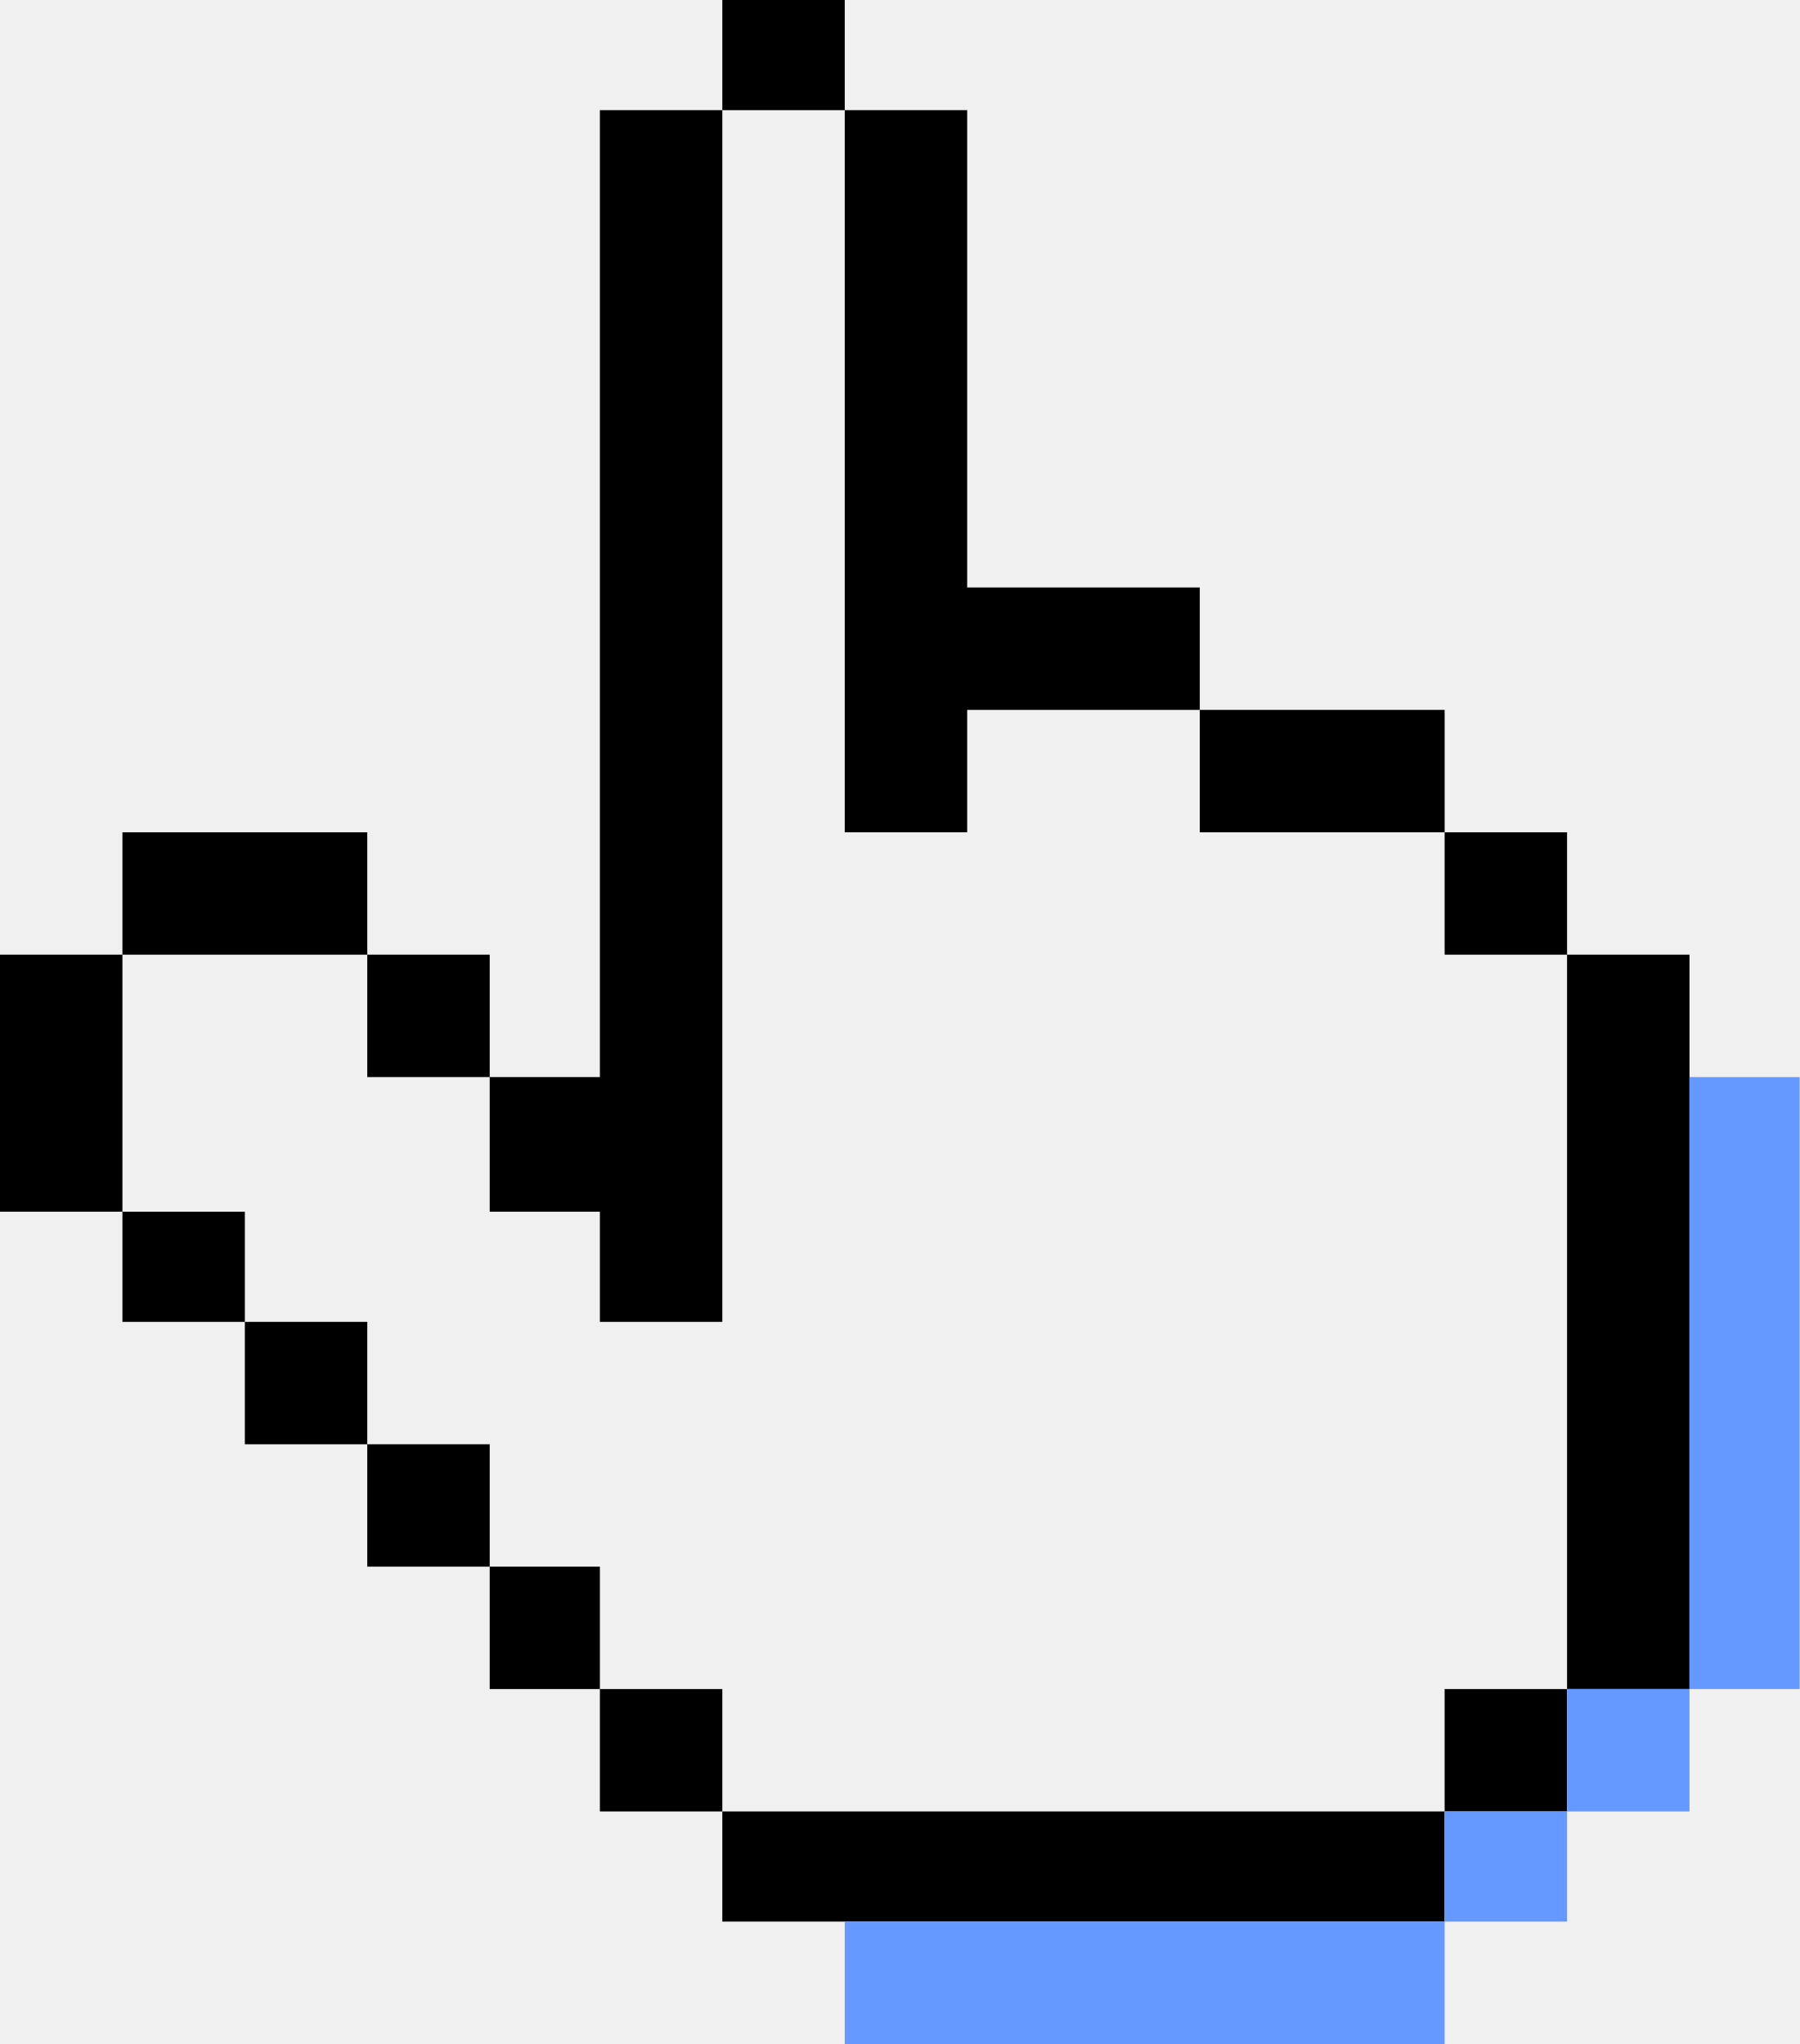
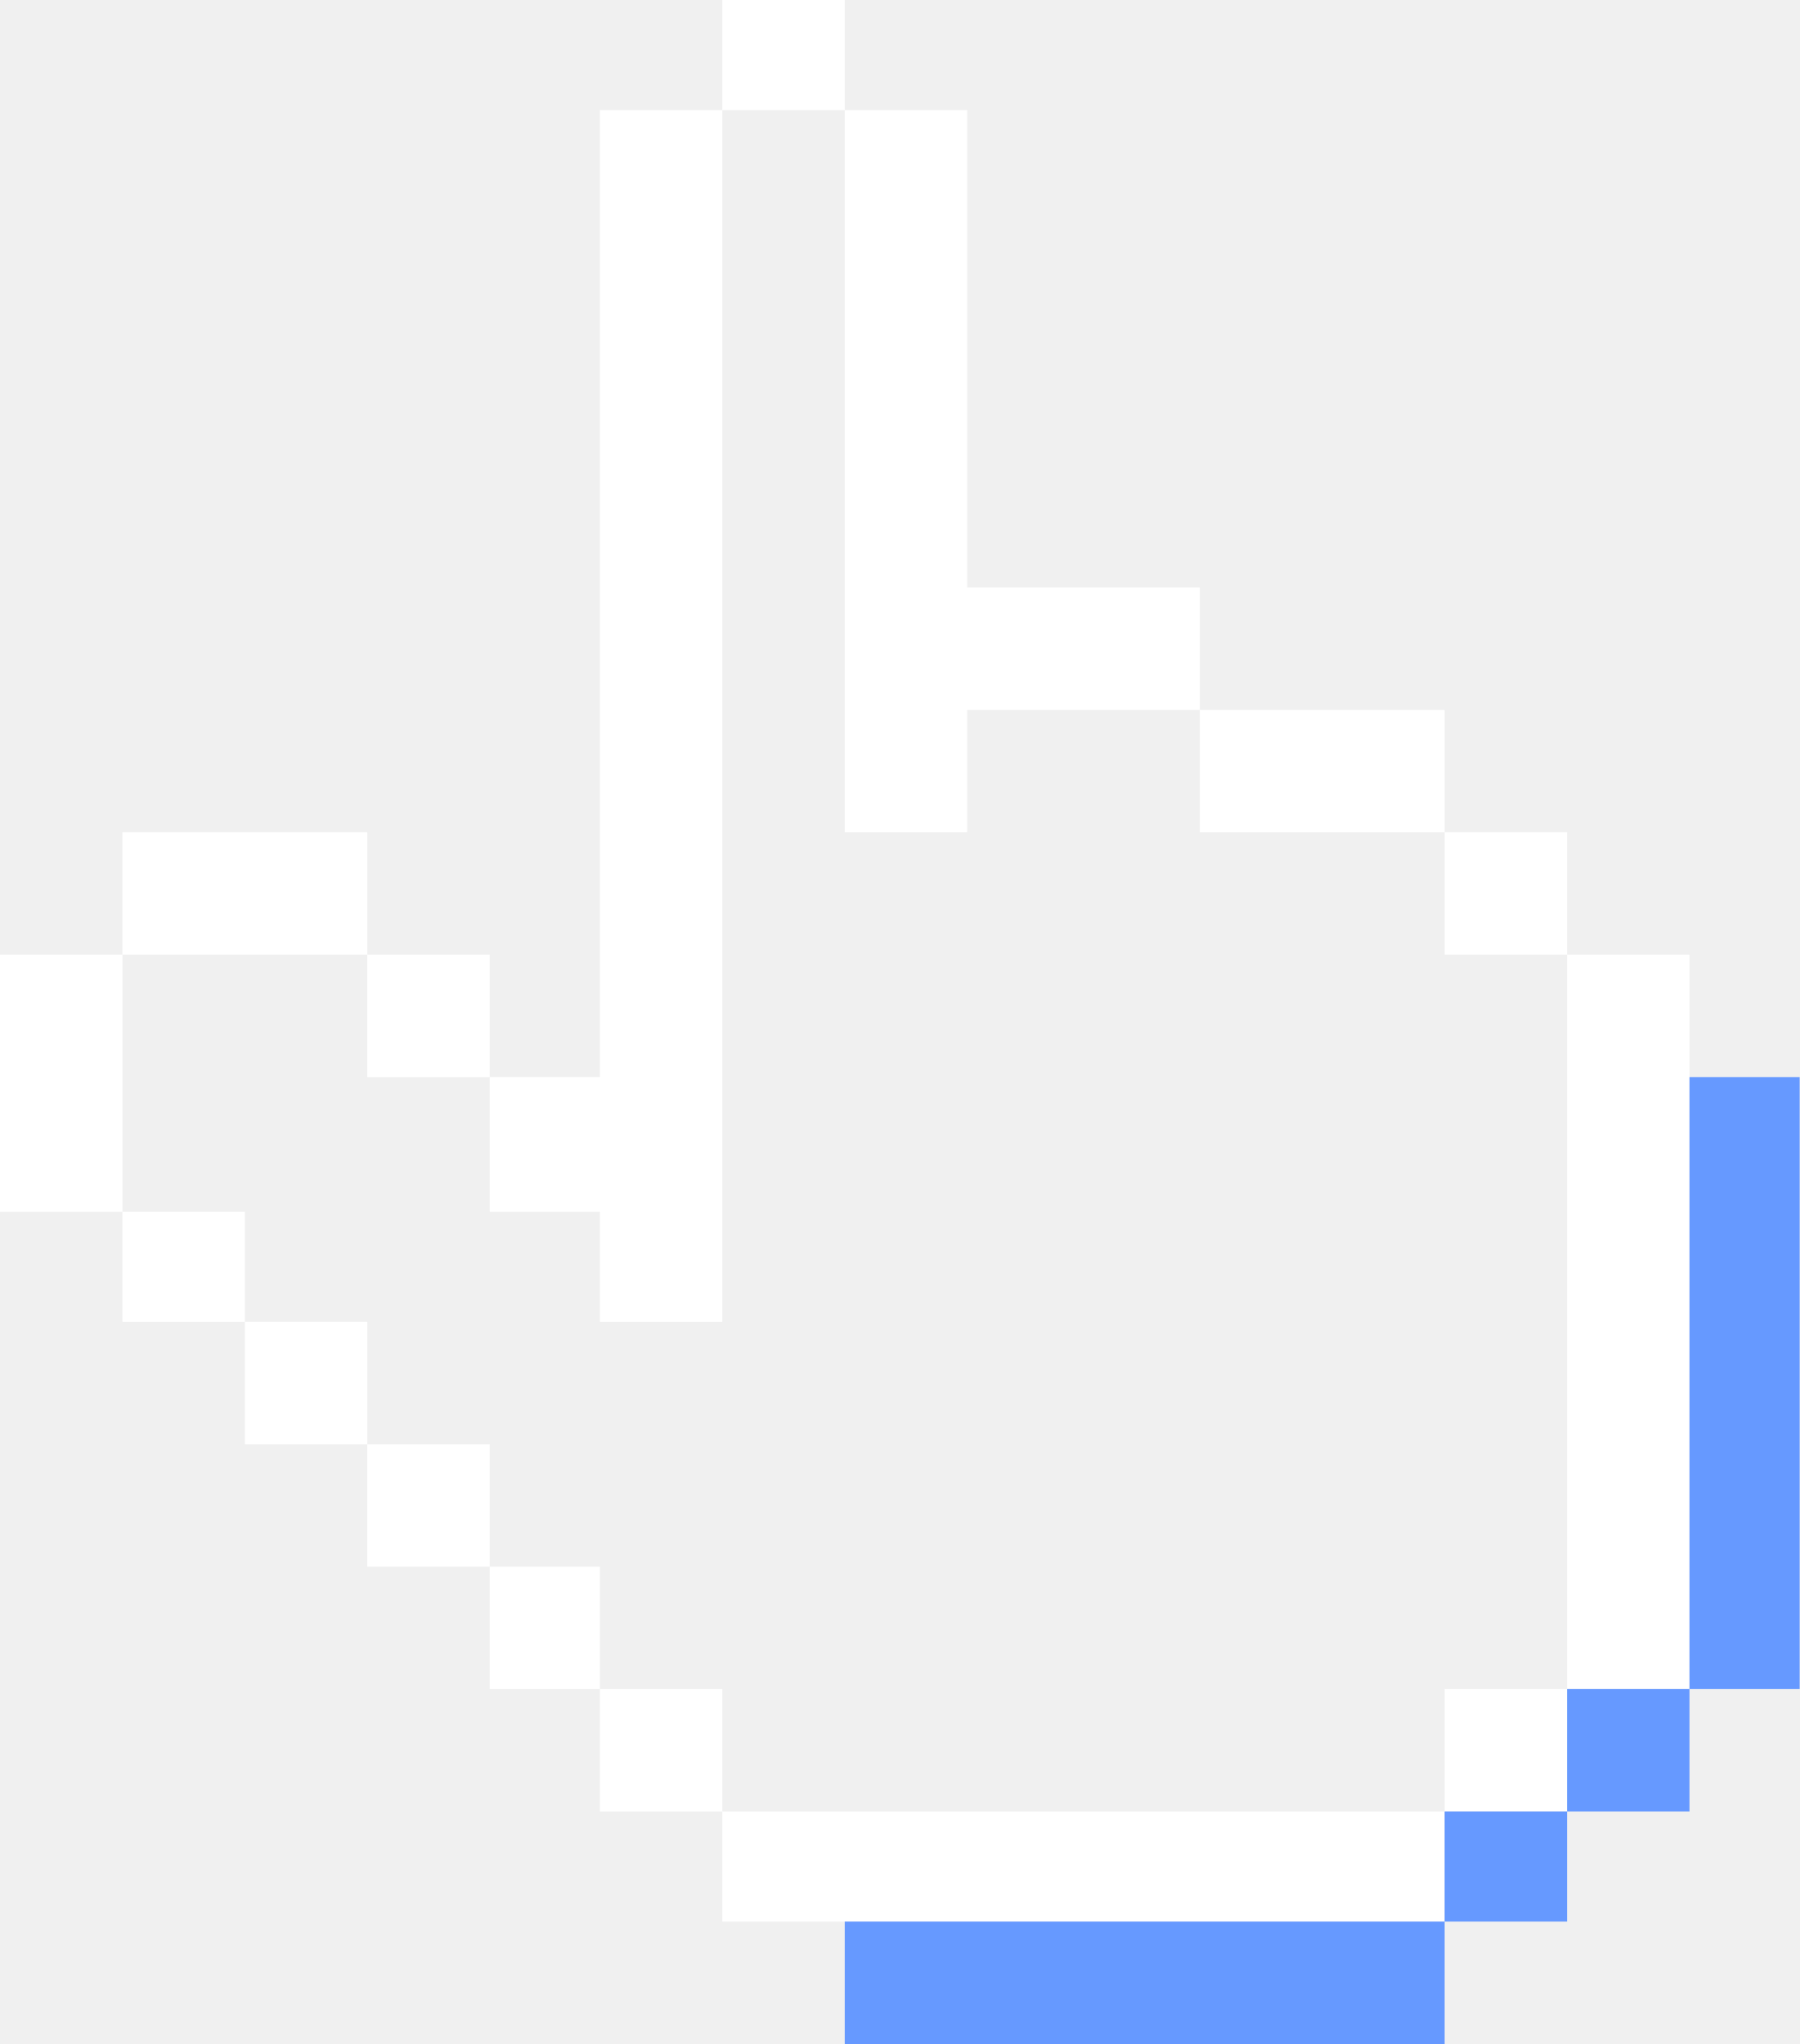
- <svg xmlns="http://www.w3.org/2000/svg" id="bb7a9878-e055-44f8-a376-9501cf334542" data-name="Layer 1" viewBox="0 0 147 167">
+ <svg xmlns="http://www.w3.org/2000/svg" id="f5f5fb4e-5f56-48fb-b1bc-eeb18d662ff2" data-name="bb7a9878-e055-44f8-a376-9501cf334542" viewBox="0 0 147 167">
  <defs>
-     <style>.ac0dd65c-e13d-46f5-bea8-04016d9b8daf,.aec6aa7c-5f79-44c8-b6ce-63ebb057243f{fill-rule:evenodd;}.aec6aa7c-5f79-44c8-b6ce-63ebb057243f{fill:#69f;}</style>
+     <style>.a58243b1-ea9a-4711-97d5-b55516fa83e0{fill:#fff;}.a58243b1-ea9a-4711-97d5-b55516fa83e0,.b4ffcd08-9eaa-40a1-a00e-575af1a9b87e{fill-rule:evenodd;}.b4ffcd08-9eaa-40a1-a00e-575af1a9b87e{fill:#69f;}</style>
  </defs>
-   <path class="ac0dd65c-e13d-46f5-bea8-04016d9b8daf" d="M794,262h10v-9h10v9h10v39h19v10h20v10h10v10h10v60H873v10H863v9H804v-9H794V391h-9V381H775V371H765V361H755v-9H745V331h10V321h20v10h10v10h9V262Zm79,69H863V321H843V311H824v10H814V262H804v99H794v-9h-9V341H775V331H755v21h10v9h10v10h10v10h9v10h10v10h59V391h10V331Z" transform="translate(-745 -253)" />
-   <path class="aec6aa7c-5f79-44c8-b6ce-63ebb057243f" d="M814,410h49v-9h10V391h10V341h9v50h-9v10H873v9H863v10H814Z" transform="translate(-745 -253)" />
+   <path class="a58243b1-ea9a-4711-97d5-b55516fa83e0" d="M49,9H59V0H69V9H79V48H98V58h20V68h10V78h10v60H128v10H118v9H59v-9H49V138H40V128H30V118H20V108H10V99H0V78H10V68H30V78H40V88h9Zm79,69H118V68H98V58H79V68H69V9H59v99H49V99H40V88H30V78H10V99H20v9H30v10H40v10h9v10H59v10h59V138h10Z" transform="translate(0 0)" />
+   <path class="b4ffcd08-9eaa-40a1-a00e-575af1a9b87e" d="M69,157h49v-9h10V138h10V88h9v50h-9v10H128v9H118v10H69Z" transform="translate(0 0)" />
</svg>
